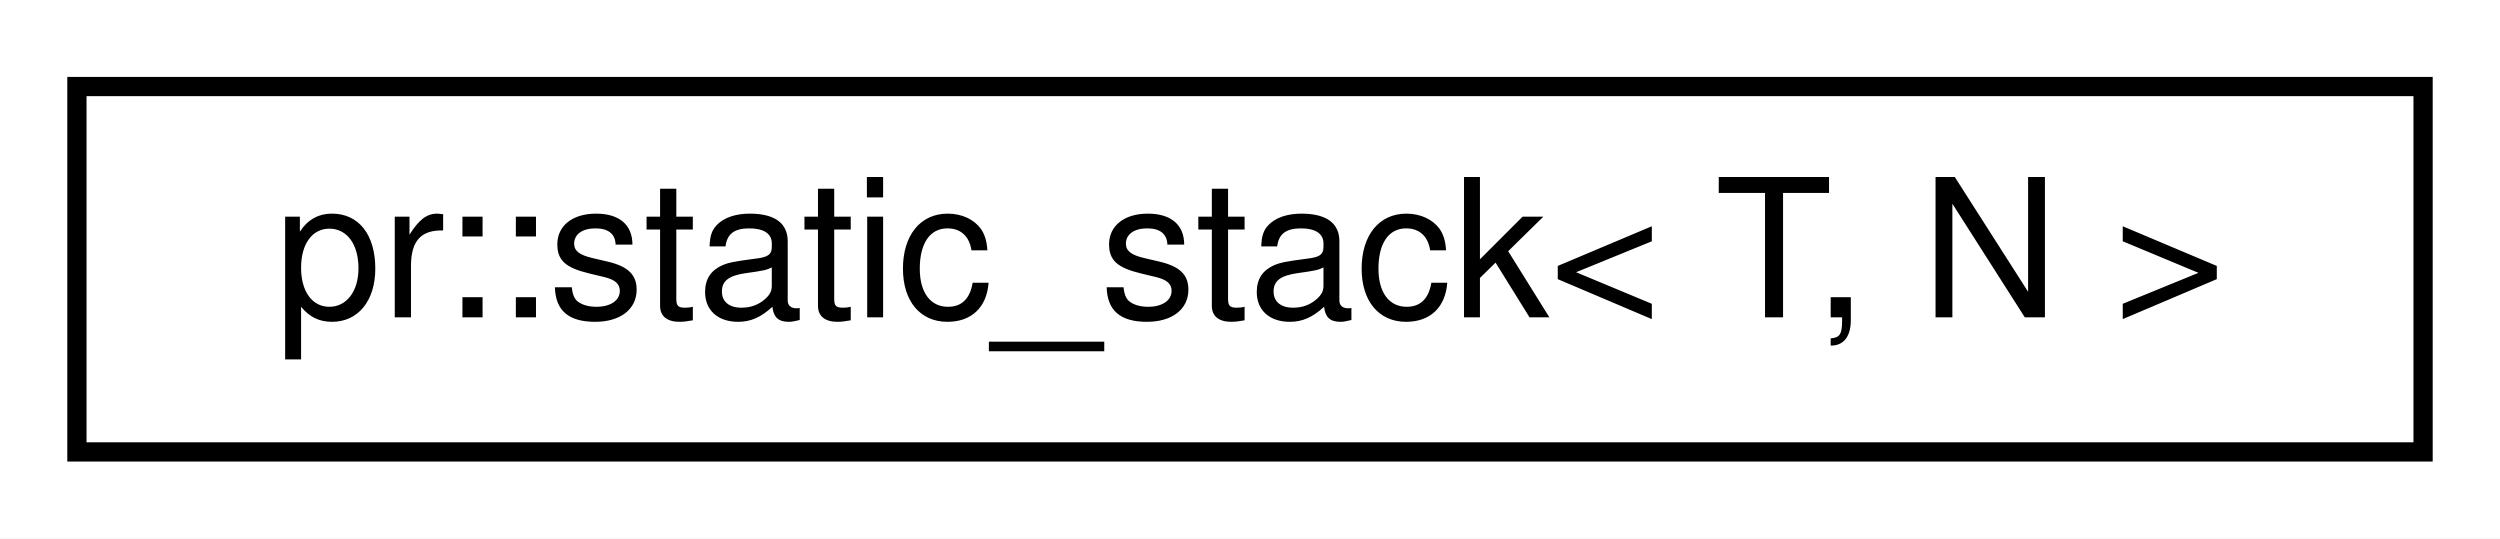
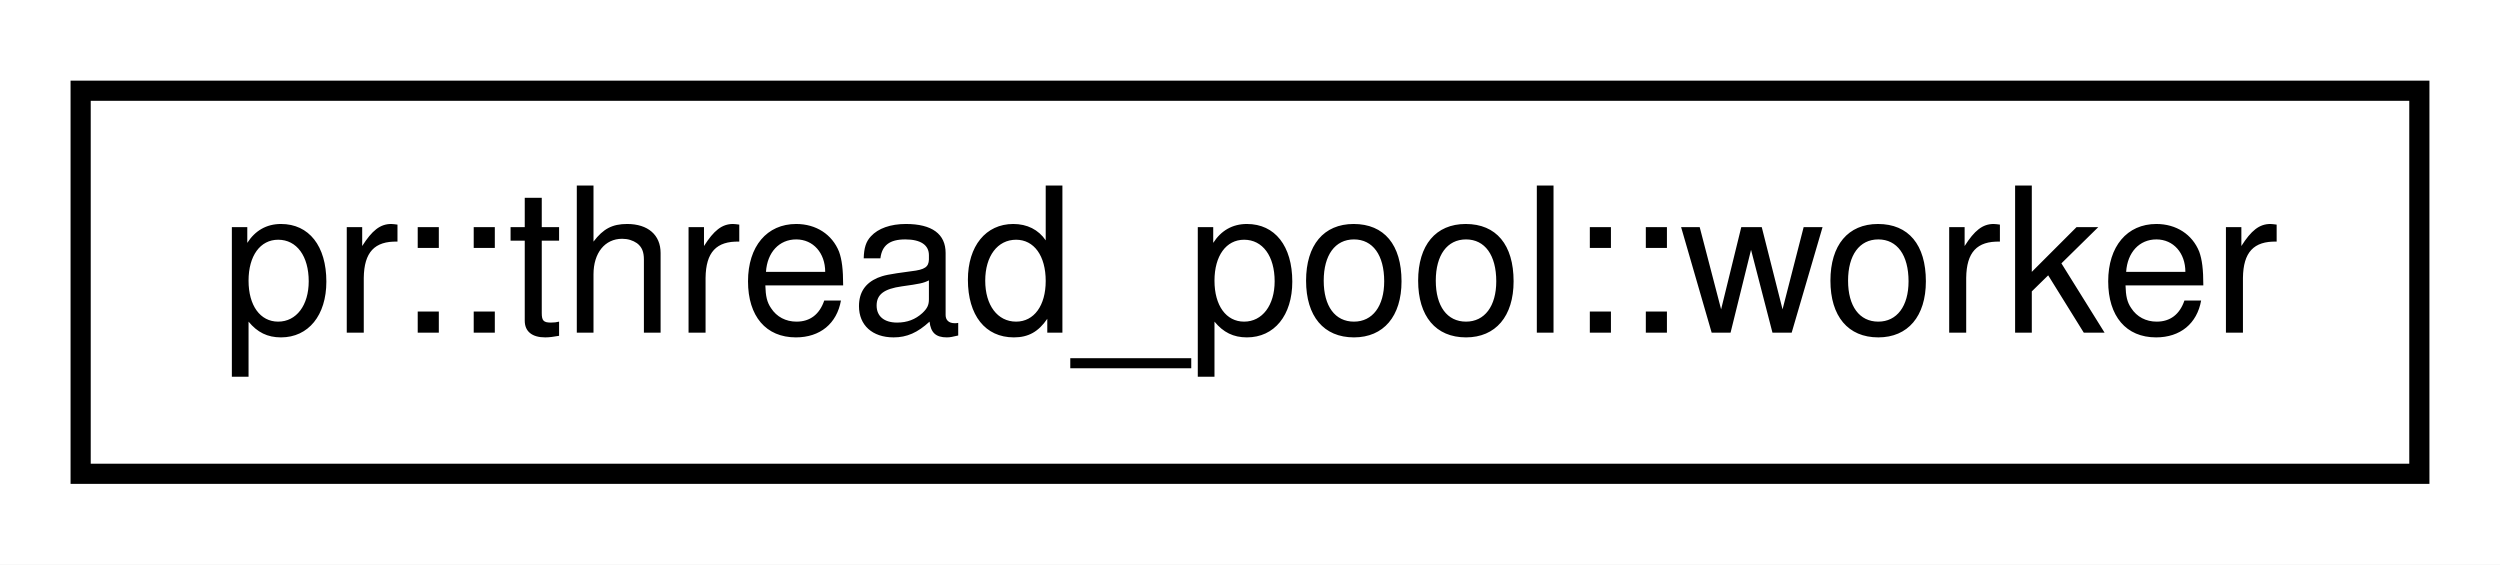
- <svg xmlns="http://www.w3.org/2000/svg" xmlns:xlink="http://www.w3.org/1999/xlink" width="130pt" height="28pt" viewBox="0.00 0.00 130.00 28.00">
+ <svg xmlns="http://www.w3.org/2000/svg" xmlns:xlink="http://www.w3.org/1999/xlink" width="124pt" height="28pt" viewBox="0.00 0.00 124.00 28.00">
  <g id="graph0" class="graph" transform="scale(1 1) rotate(0) translate(4 24)">
-     <polygon fill="#ffffff" stroke="transparent" points="-4,4 -4,-24 126,-24 126,4 -4,4" />
+     <polygon fill="#ffffff" stroke="transparent" points="-4,4 -4,-24 120,-24 120,4 -4,4" />
    <g id="node1" class="node">
      <g id="a_node1">
-         <a xlink:href="classpr_1_1static__stack.html" target="_top" xlink:title="Static stack. ">
-           <polygon fill="#ffffff" stroke="#000000" points="0,-.5 0,-19.5 122,-19.5 122,-.5 0,-.5" />
-           <text text-anchor="middle" x="61" y="-7.5" font-family="Helvetica,sans-Serif" font-size="10.00" fill="#000000">pr::static_stack&lt; T, N &gt;</text>
+         <a xlink:href="classpr_1_1thread__pool_1_1worker.html" target="_top" xlink:title="Worker. ">
+           <polygon fill="#ffffff" stroke="#000000" points="0,-.5 0,-19.5 116,-19.5 116,-.5 0,-.5" />
+           <text text-anchor="middle" x="58" y="-7.5" font-family="Helvetica,sans-Serif" font-size="10.00" fill="#000000">pr::thread_pool::worker</text>
        </a>
      </g>
    </g>
  </g>
</svg>
